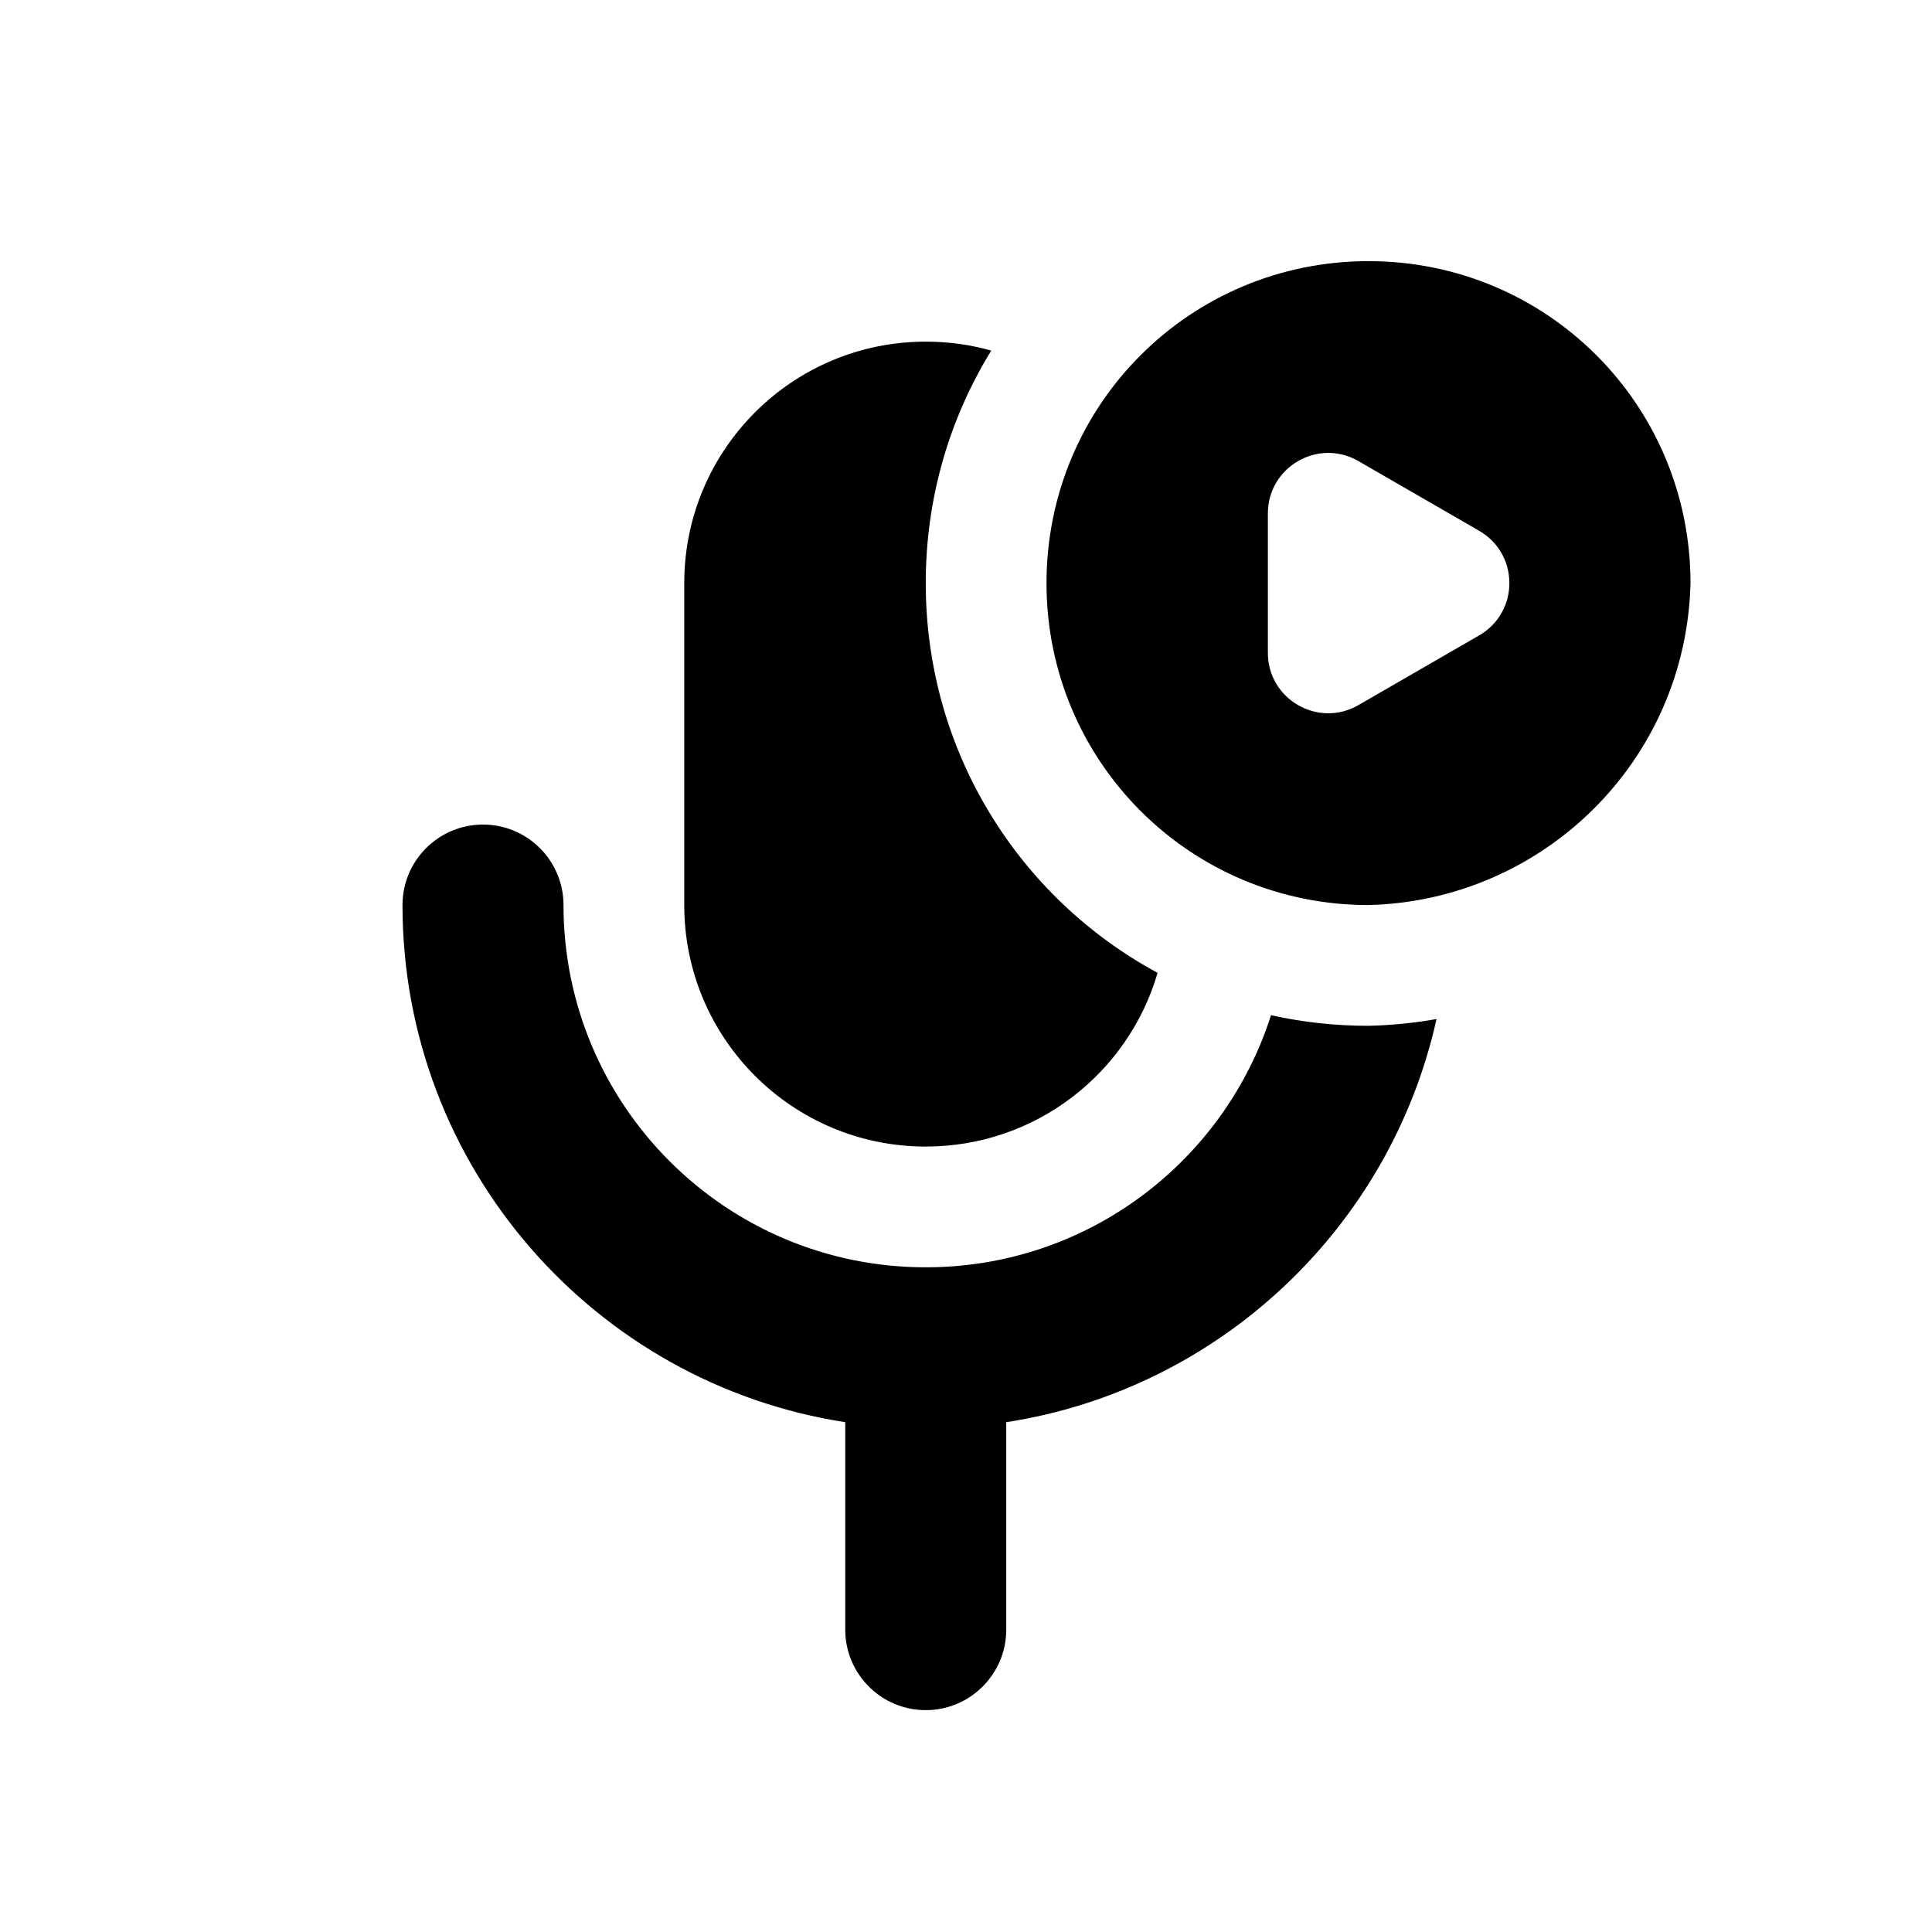
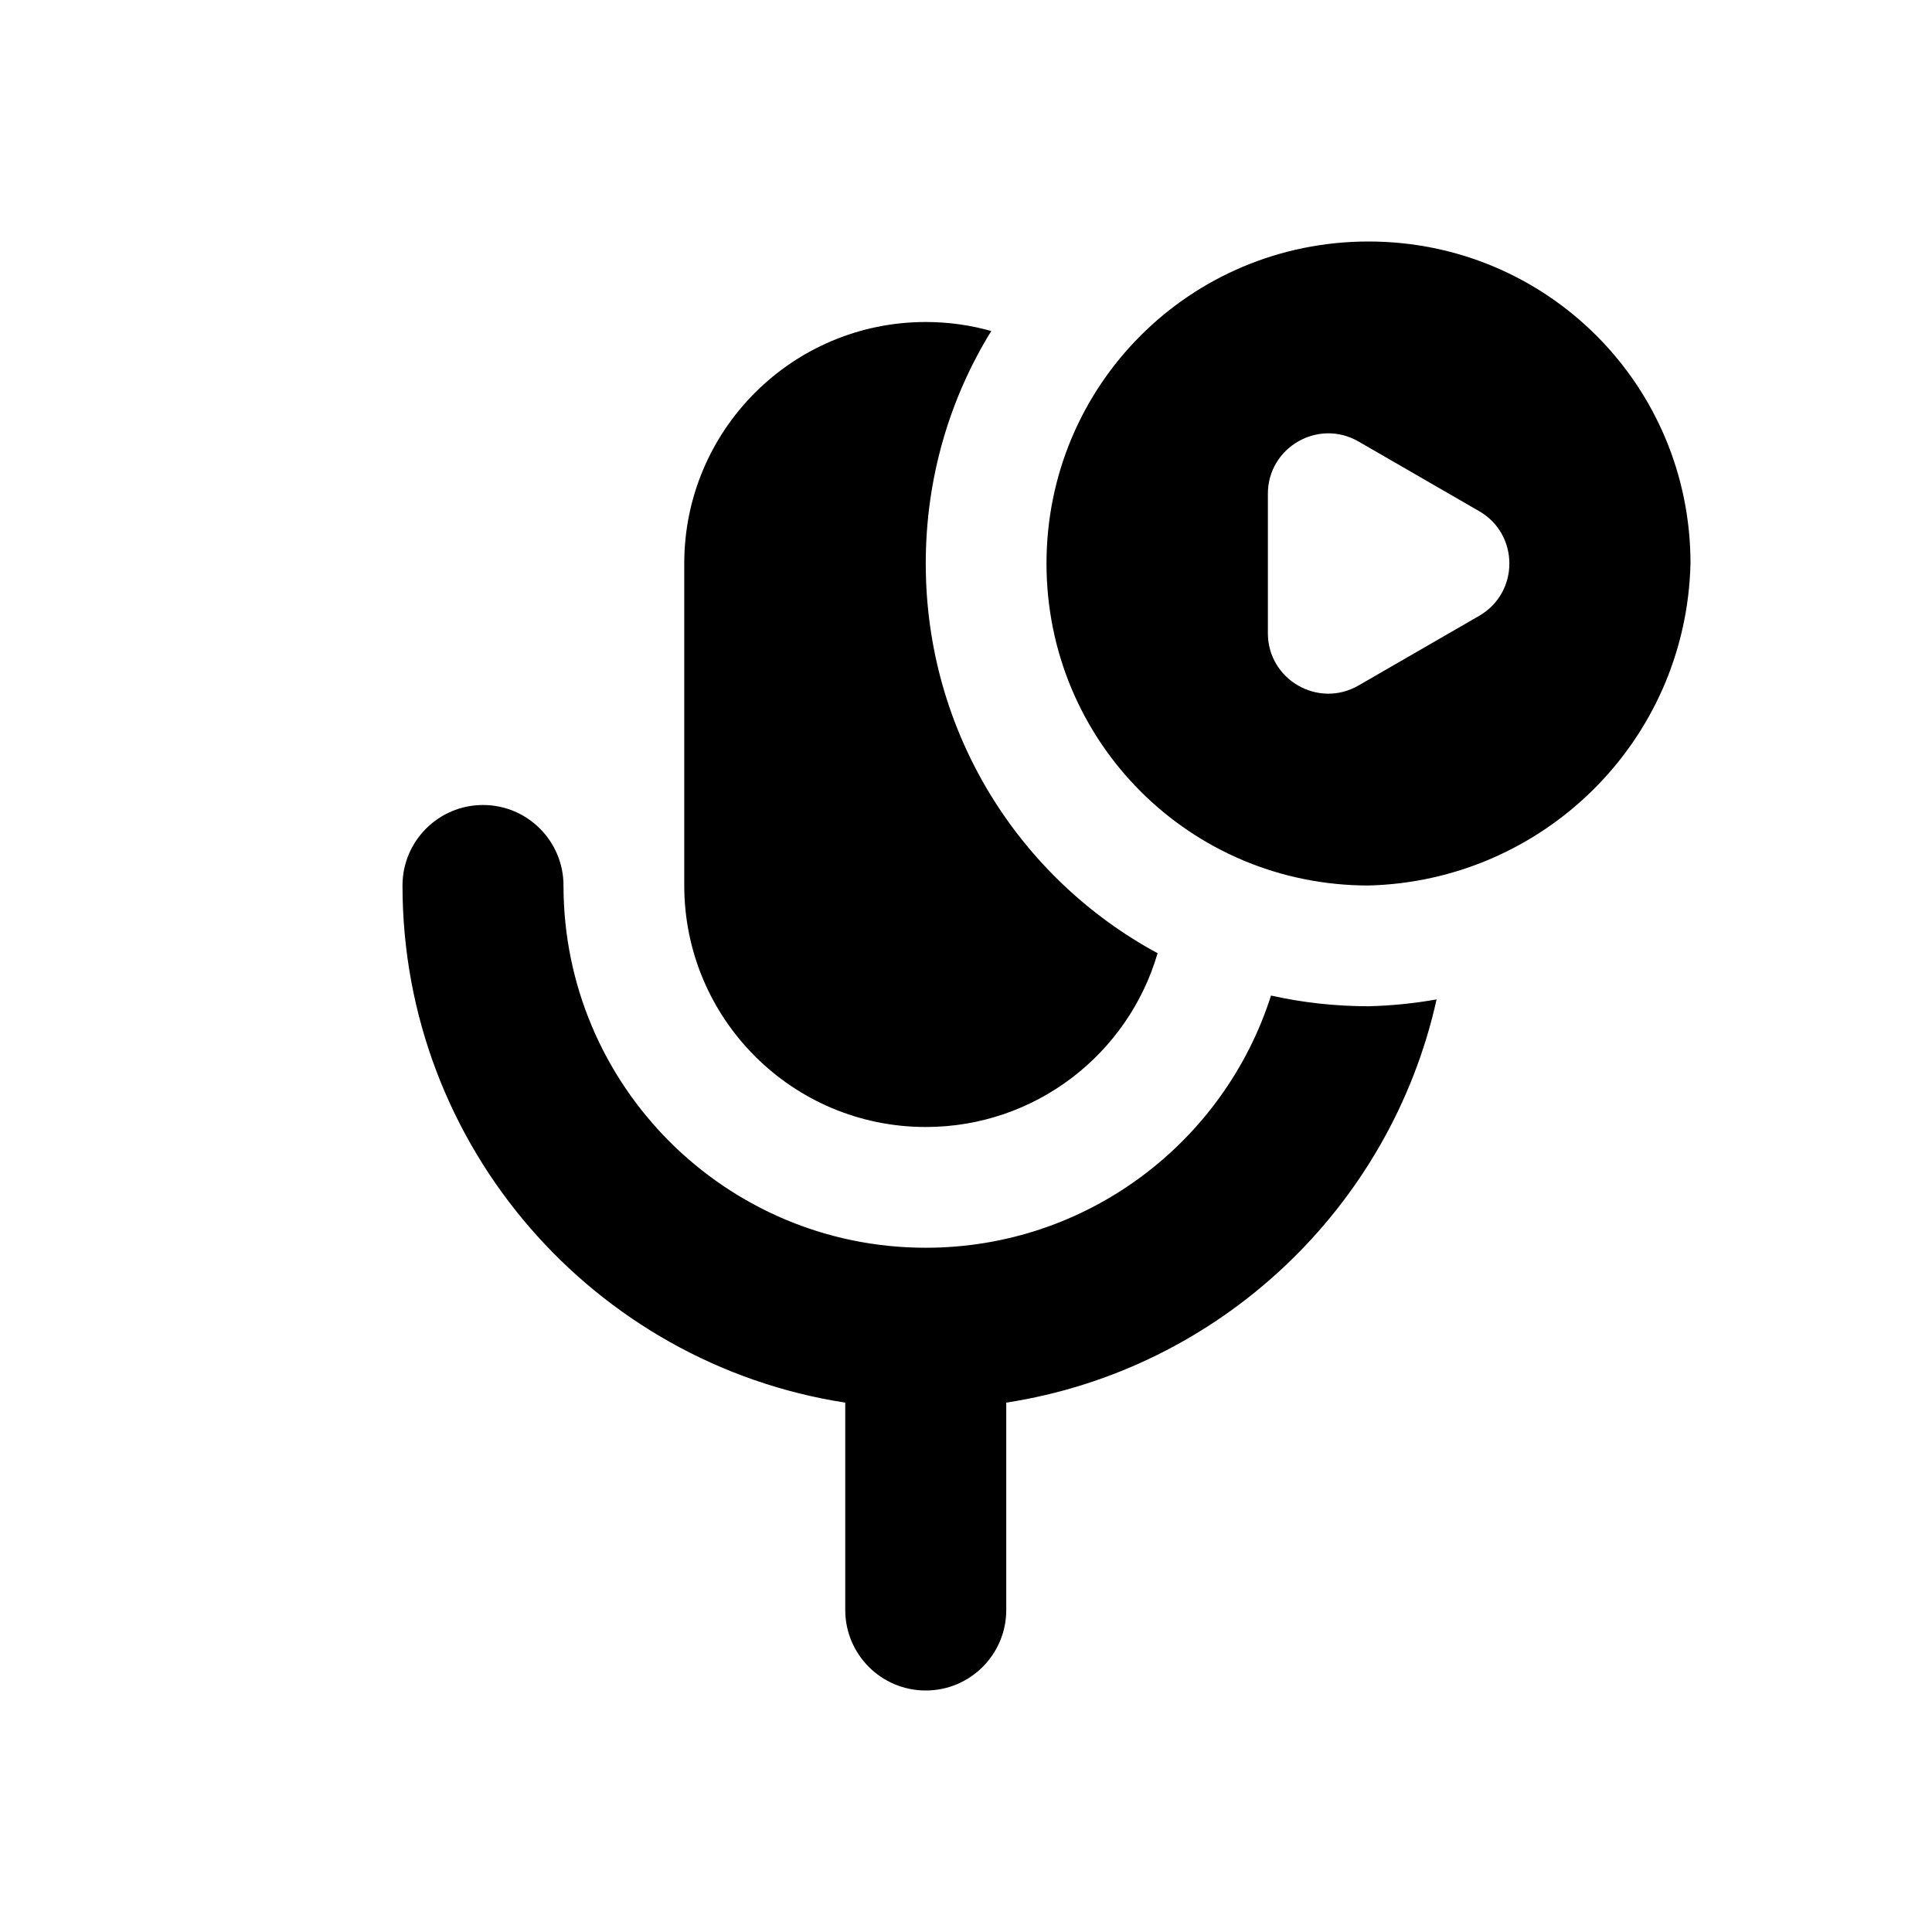
<svg xmlns="http://www.w3.org/2000/svg" width="24" height="24" viewBox="0 0 24 24" fill="none">
-   <path d="M15.789 12.611C16.178 12.698 16.584 12.743 17 12.743C17.287 12.736 17.57 12.708 17.845 12.659C17.27 15.249 15.149 17.258 12.5 17.667V20.244C12.5 20.796 12.052 21.244 11.5 21.244C10.948 21.244 10.5 20.796 10.5 20.244V17.667C7.385 17.186 5 14.493 5 11.243C5 10.691 5.448 10.243 6 10.243C6.552 10.243 7 10.691 7 11.243C7 13.729 9.015 15.743 11.5 15.743C13.509 15.743 15.21 14.428 15.789 12.611Z" fill="black" />
-   <path d="M12.314 4.355C11.797 5.194 11.5 6.183 11.5 7.244C11.5 9.341 12.662 11.157 14.38 12.085C14.017 13.332 12.865 14.243 11.5 14.243C9.843 14.243 8.5 12.9 8.5 11.243V7.244C8.5 5.587 9.843 4.244 11.5 4.244C11.782 4.244 12.055 4.282 12.314 4.355Z" fill="black" />
-   <path fill-rule="evenodd" clip-rule="evenodd" d="M13 7.244C13 9.46 14.784 11.243 17 11.243C19.162 11.19 20.946 9.46 21 7.244C21 5.027 19.216 3.244 17 3.244C14.784 3.244 13 5.027 13 7.244ZM16.875 8.759L18.375 7.893C18.875 7.604 18.875 6.883 18.375 6.594L16.875 5.728C16.375 5.439 15.75 5.8 15.75 6.378V8.11C15.75 8.687 16.375 9.048 16.875 8.759Z" fill="black" />
+   <path d="M15.789 12.367C16.178 12.454 16.584 12.5 17 12.5C17.287 12.493 17.57 12.464 17.846 12.415C17.27 15.006 15.149 17.015 12.5 17.424V20C12.5 20.552 12.052 21 11.5 21C10.948 21 10.5 20.552 10.5 20V17.424C7.385 16.942 5 14.25 5 11C5 10.448 5.448 10 6 10C6.552 10 7 10.448 7 11C7 13.485 9.015 15.5 11.5 15.5C13.509 15.5 15.21 14.184 15.789 12.367Z" fill="black" />
+   <path d="M12.314 4.112C11.797 4.95 11.5 5.939 11.5 7C11.5 9.098 12.662 10.913 14.38 11.841C14.017 13.089 12.865 14 11.5 14C9.843 14 8.5 12.657 8.5 11V7C8.5 5.343 9.843 4 11.5 4C11.782 4 12.055 4.039 12.314 4.112Z" fill="black" />
+   <path fill-rule="evenodd" clip-rule="evenodd" d="M13 7C13 9.216 14.784 11 17 11C19.162 10.946 20.946 9.216 21 7C21 4.784 19.216 3 17 3C14.784 3 13 4.784 13 7ZM16.875 8.516L18.375 7.65C18.875 7.361 18.875 6.639 18.375 6.35L16.875 5.484C16.375 5.196 15.75 5.557 15.75 6.134V7.866C15.75 8.443 16.375 8.804 16.875 8.516Z" fill="black" />
</svg>
